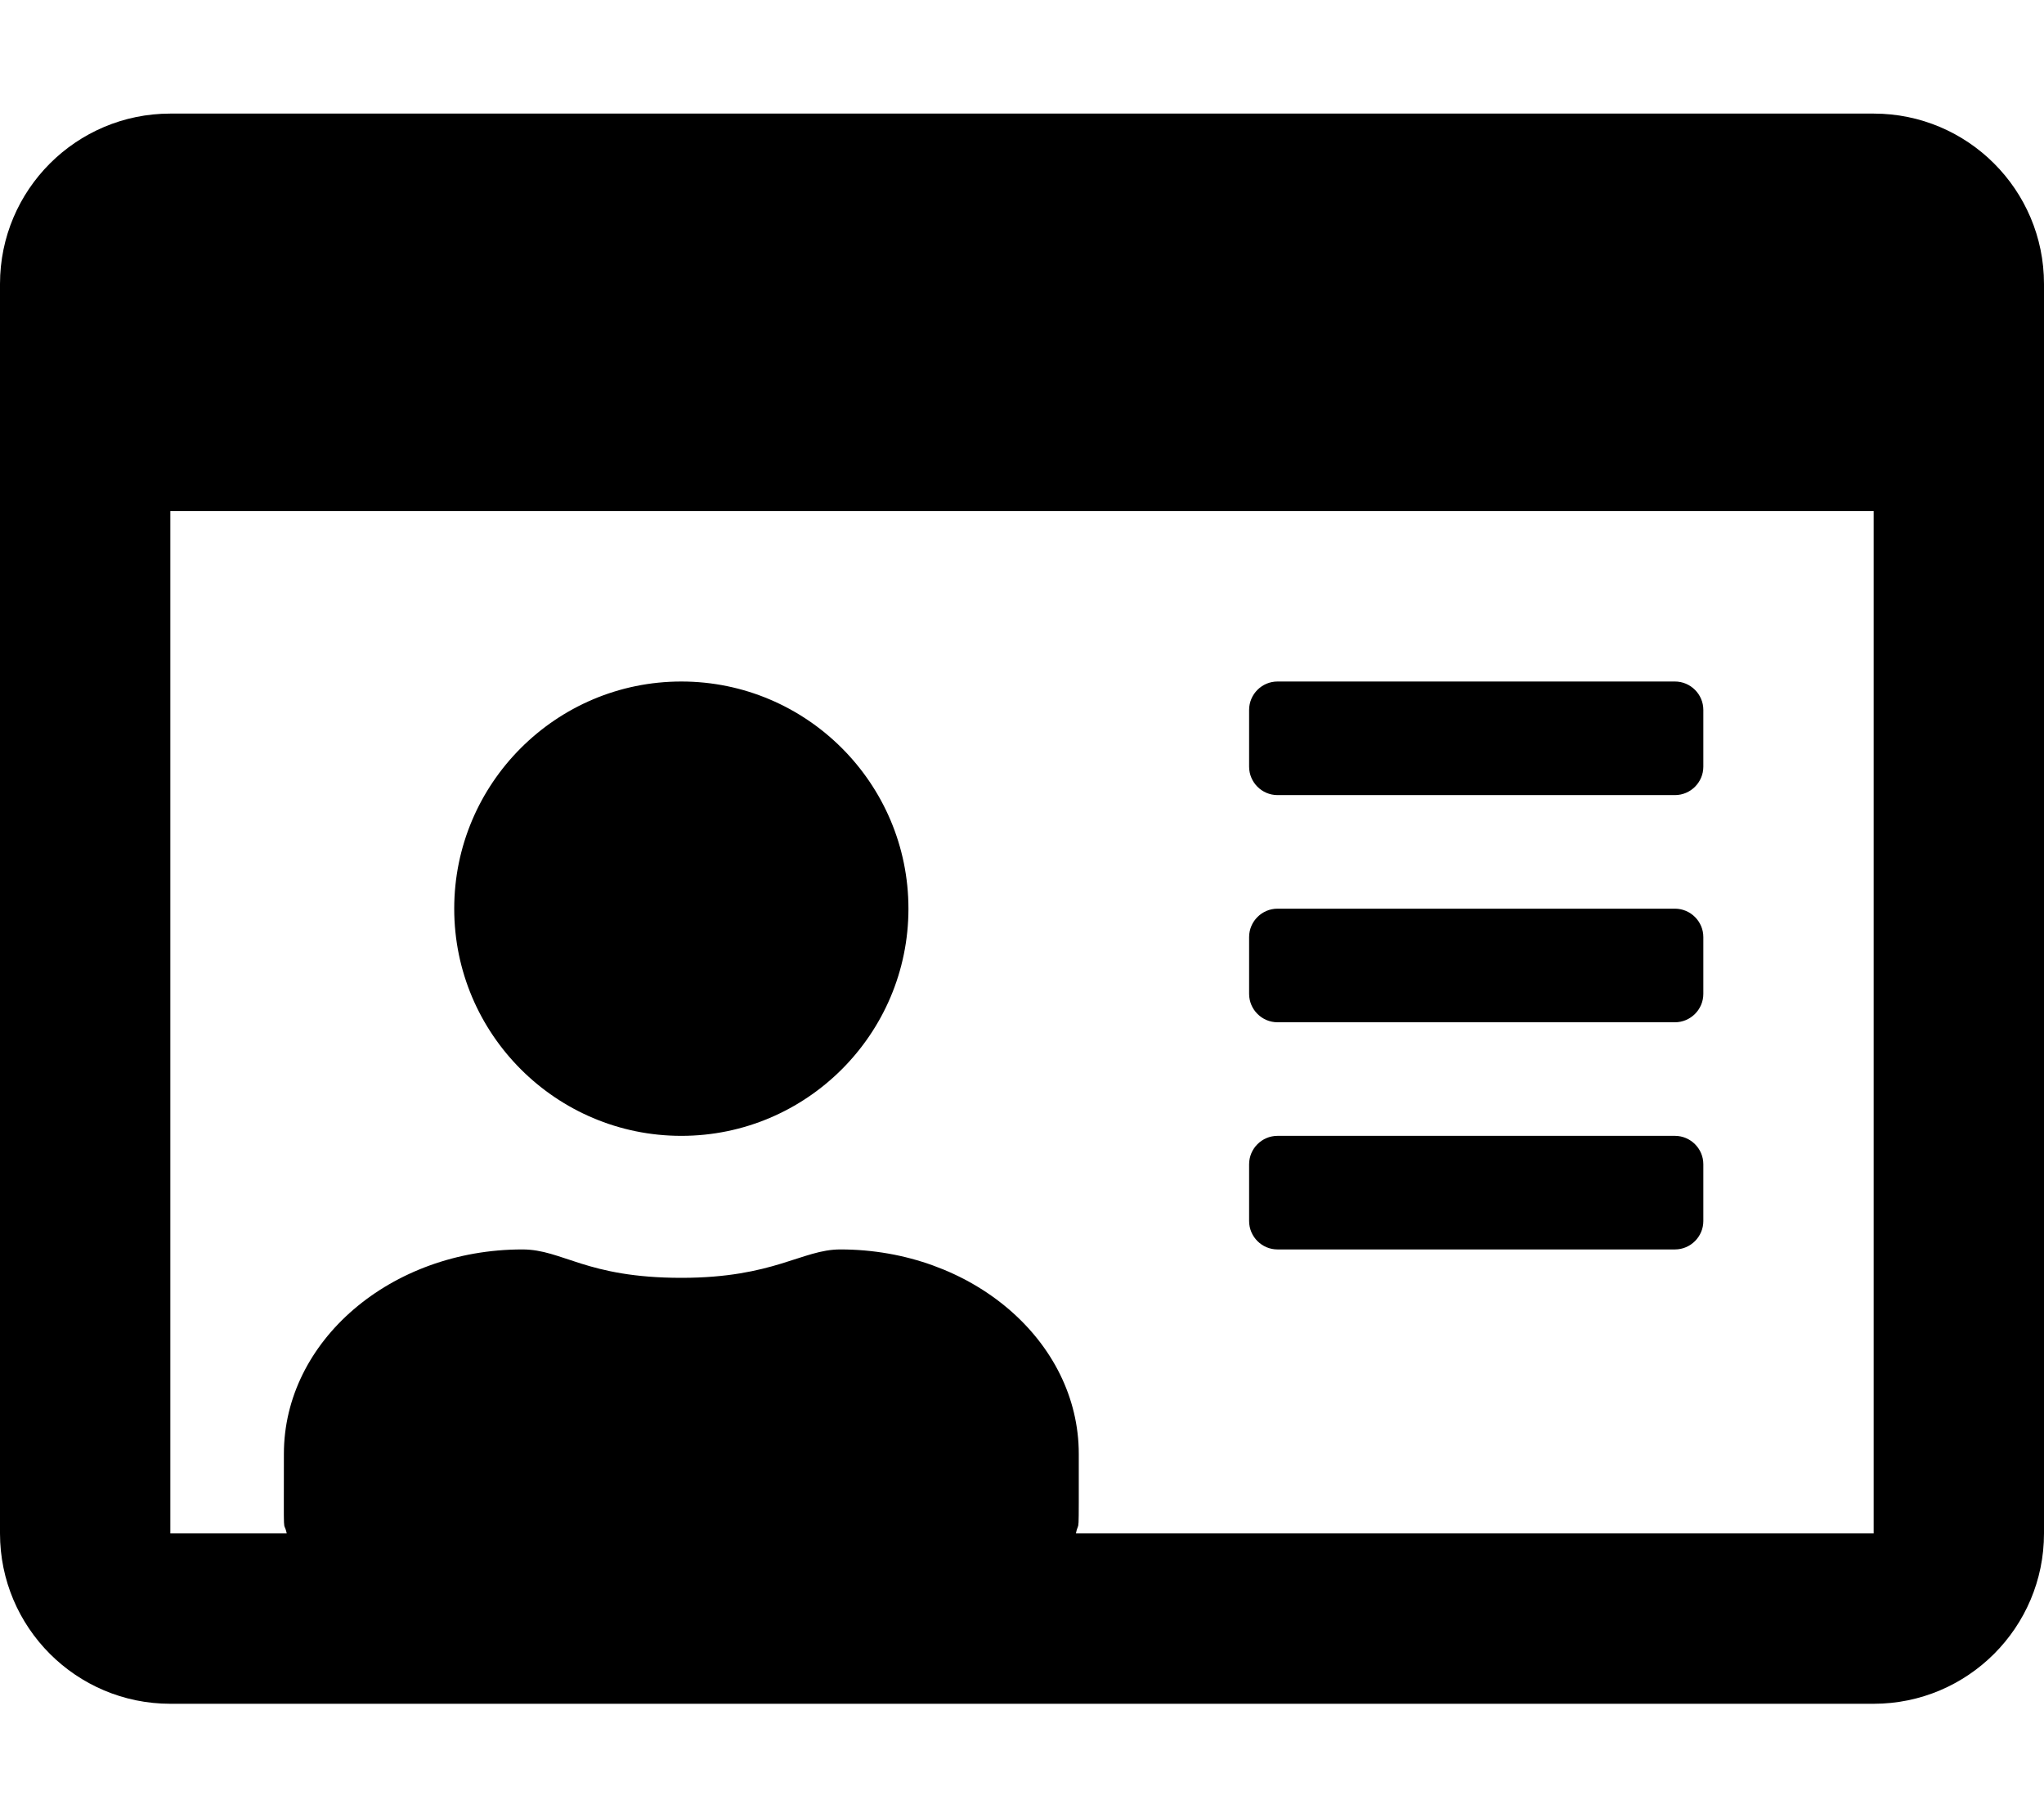
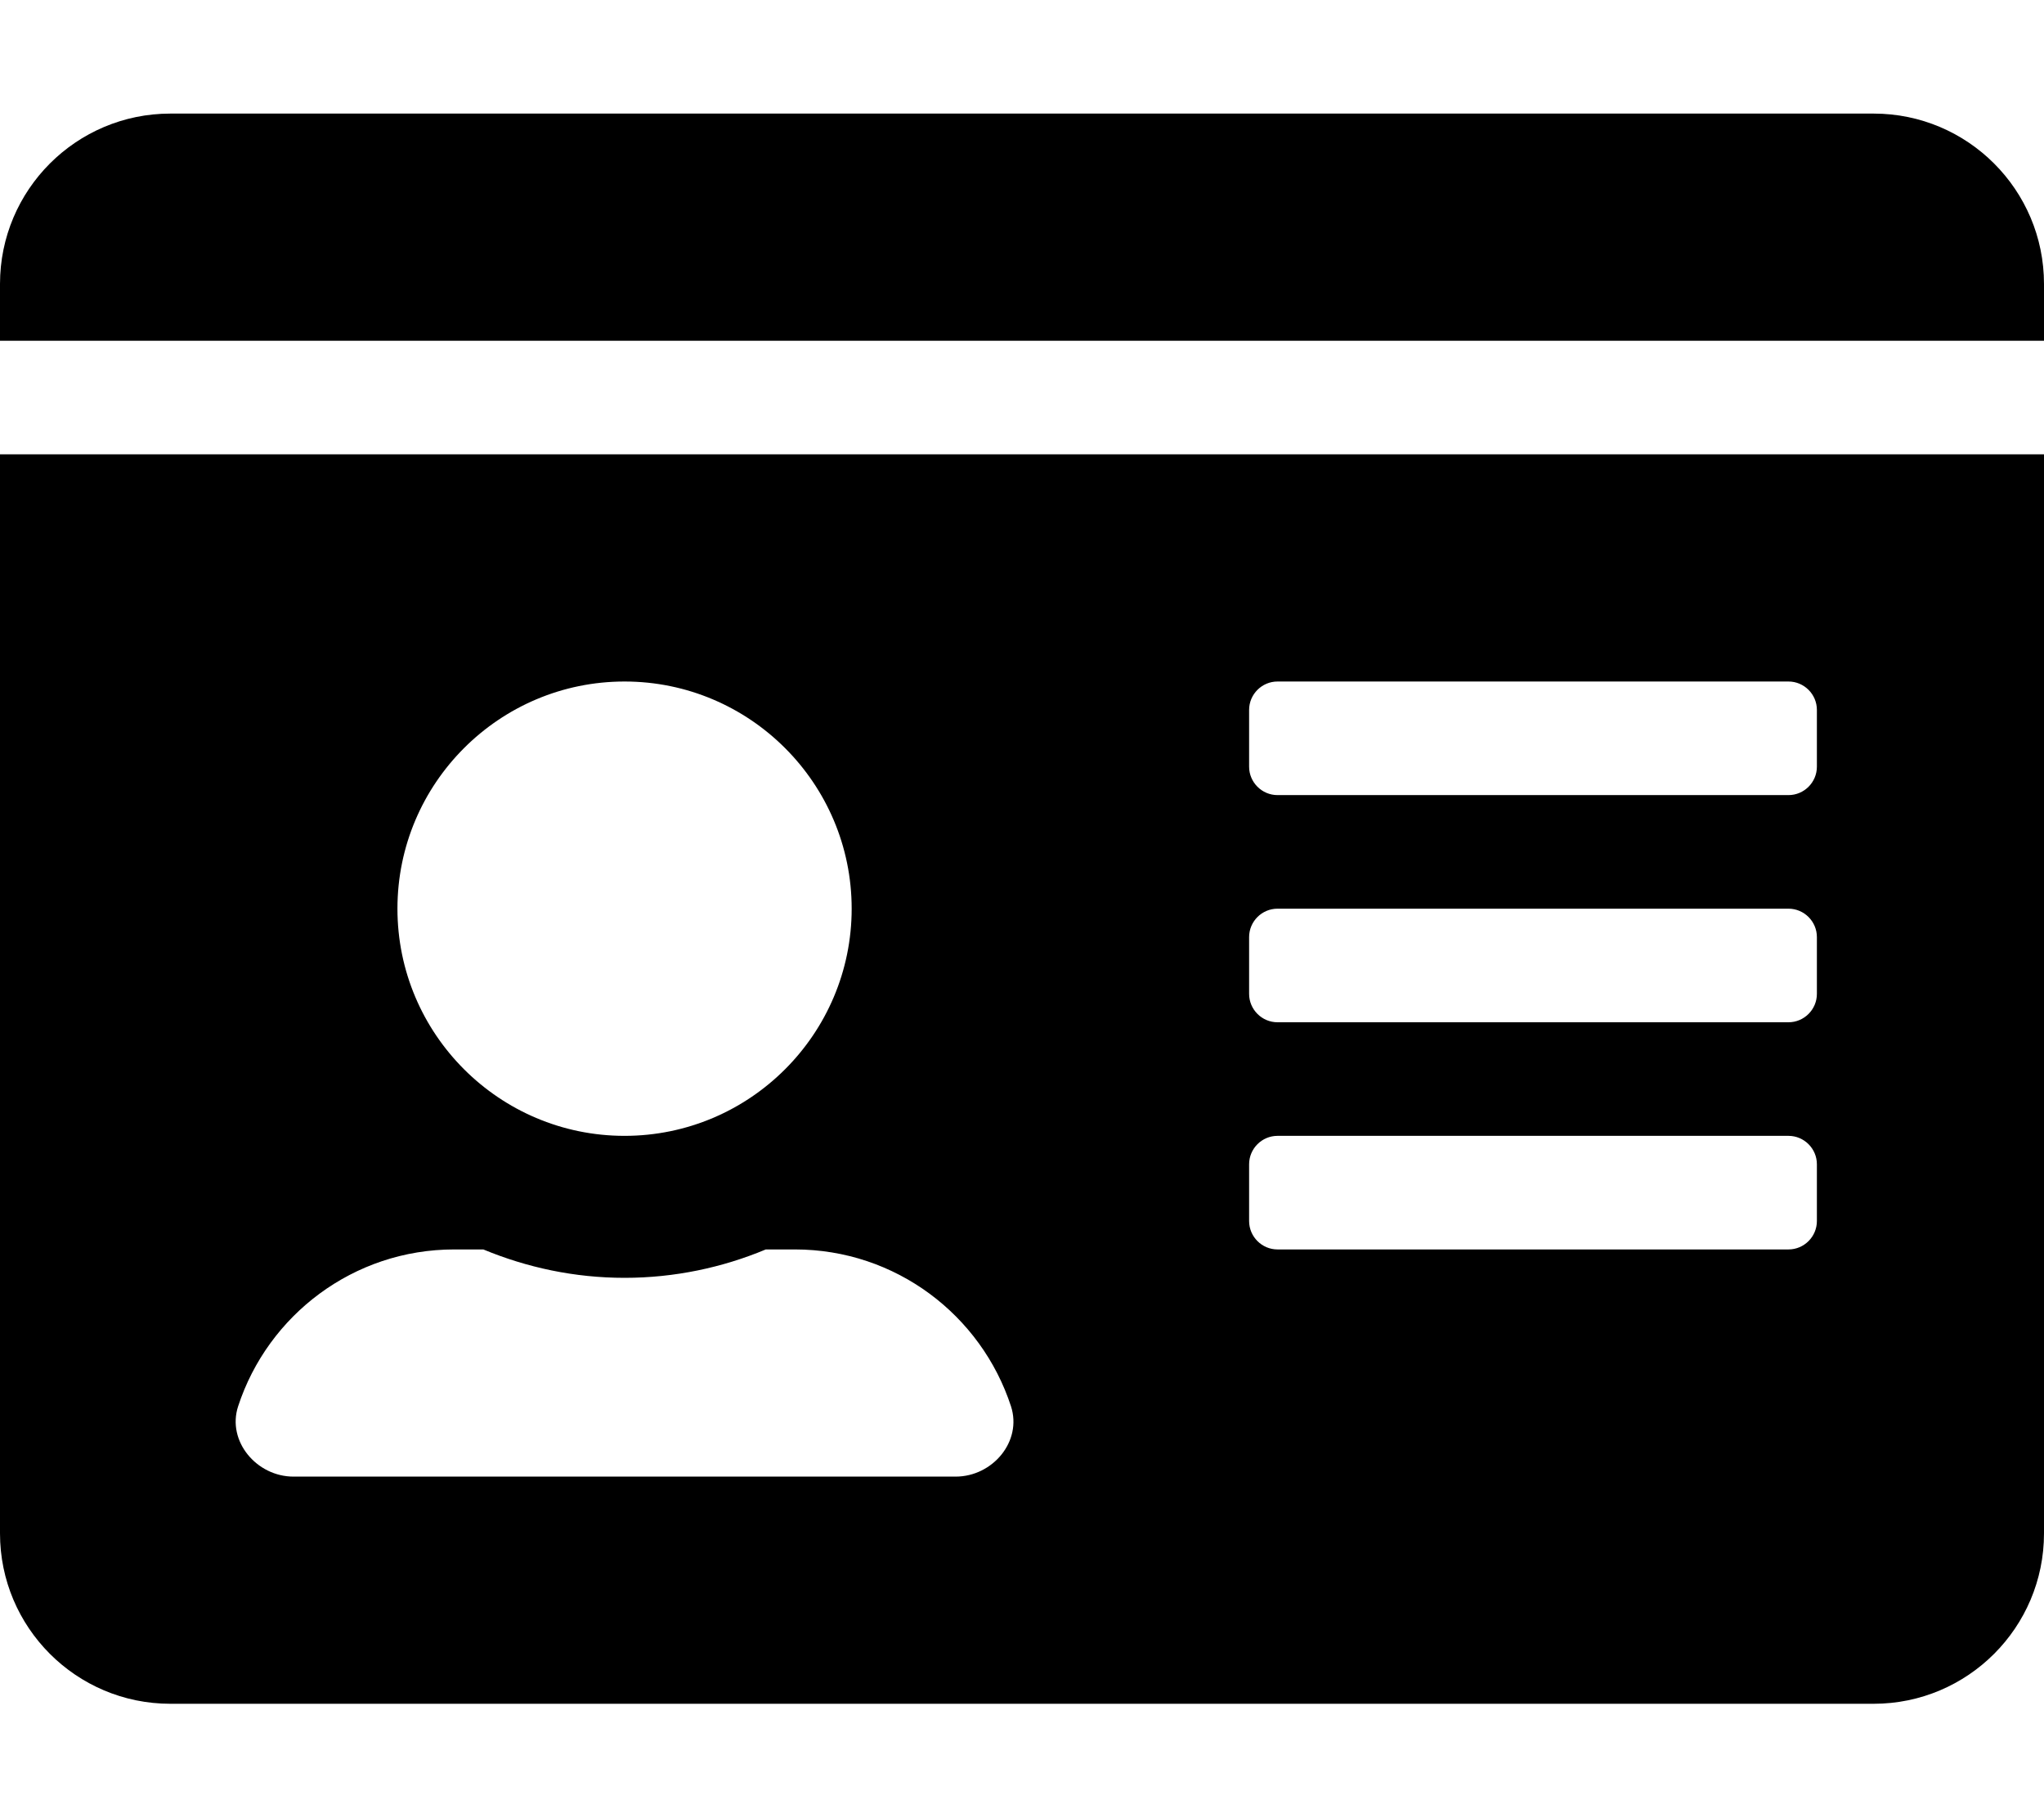
<svg xmlns="http://www.w3.org/2000/svg" viewBox="0 0 576 512">
-   <path d="M528 32H48C21.5 32 0 53.5 0 80v352c0 26.5 21.5 48 48 48h480c26.5 0 48-21.5 48-48V80c0-26.5-21.5-48-48-48zm0 400H303.2c.9-4.5.8 3.6.8-22.4 0-31.8-30.1-57.6-67.2-57.6-10.8 0-18.7 8-44.8 8-26.9 0-33.4-8-44.8-8-37.1 0-67.2 25.8-67.2 57.6 0 26-.2 17.9.8 22.4H48V144h480v288zm-168-80h112c4.4 0 8-3.6 8-8v-16c0-4.4-3.6-8-8-8H360c-4.4 0-8 3.6-8 8v16c0 4.4 3.6 8 8 8zm0-64h112c4.4 0 8-3.6 8-8v-16c0-4.4-3.6-8-8-8H360c-4.4 0-8 3.6-8 8v16c0 4.4 3.6 8 8 8zm0-64h112c4.4 0 8-3.6 8-8v-16c0-4.4-3.6-8-8-8H360c-4.4 0-8 3.6-8 8v16c0 4.4 3.6 8 8 8zm-168 96c35.3 0 64-28.7 64-64s-28.7-64-64-64-64 28.7-64 64 28.7 64 64 64z" />
+   <path d="M528 32H48C21.5 32 0 53.5 0 80v16h576V80c0-26.5-21.5-48-48-48zM0 432c0 26.5 21.5 48 48 48h480c26.5 0 48-21.5 48-48V128H0v304zm352-232c0-4.4 3.6-8 8-8h144c4.4 0 8 3.6 8 8v16c0 4.4-3.6 8-8 8H360c-4.4 0-8-3.6-8-8v-16zm0 64c0-4.4 3.6-8 8-8h144c4.4 0 8 3.6 8 8v16c0 4.4-3.6 8-8 8H360c-4.4 0-8-3.6-8-8v-16zm0 64c0-4.4 3.6-8 8-8h144c4.4 0 8 3.6 8 8v16c0 4.4-3.6 8-8 8H360c-4.4 0-8-3.6-8-8v-16zM176 192c35.3 0 64 28.7 64 64s-28.7 64-64 64-64-28.7-64-64 28.7-64 64-64zM67.1 396.2C75.5 370.5 99.6 352 128 352h8.2c12.3 5.1 25.7 8 39.8 8s27.6-2.9 39.8-8h8.2c28.4 0 52.5 18.5 60.9 44.2 3.2 9.9-5.2 19.8-15.6 19.8H82.7c-10.4 0-18.8-10-15.6-19.8z" />
</svg>
